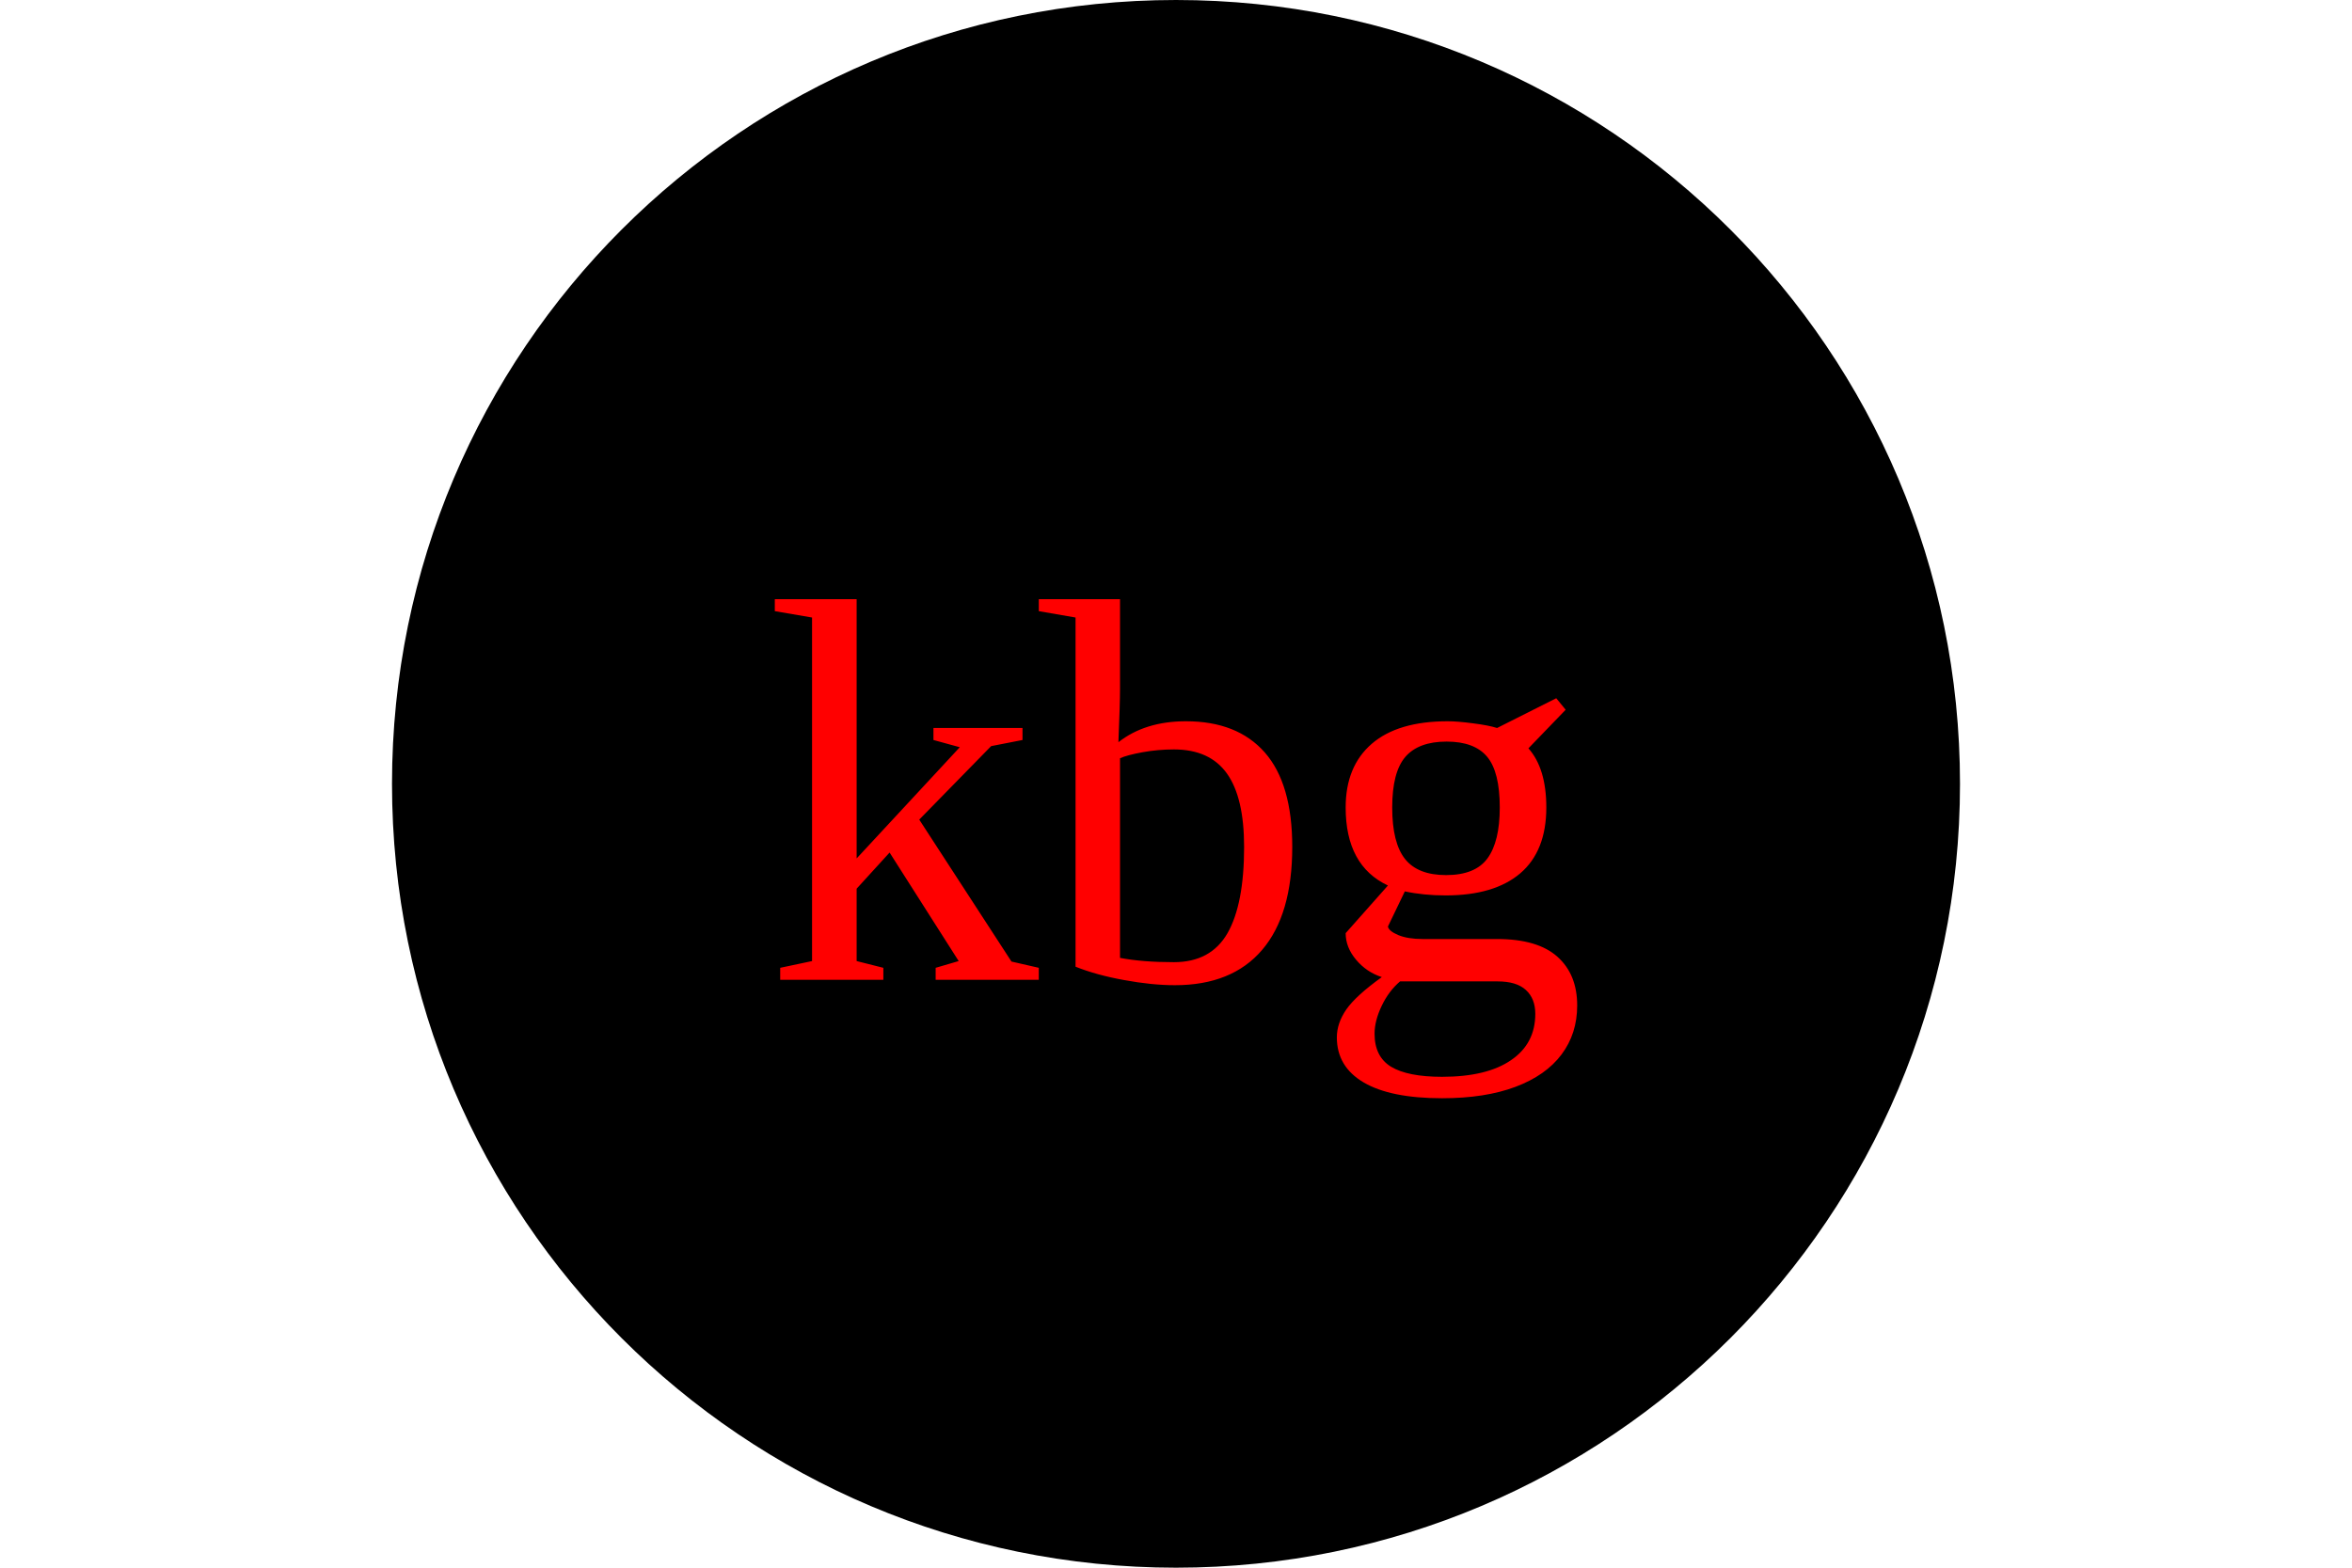
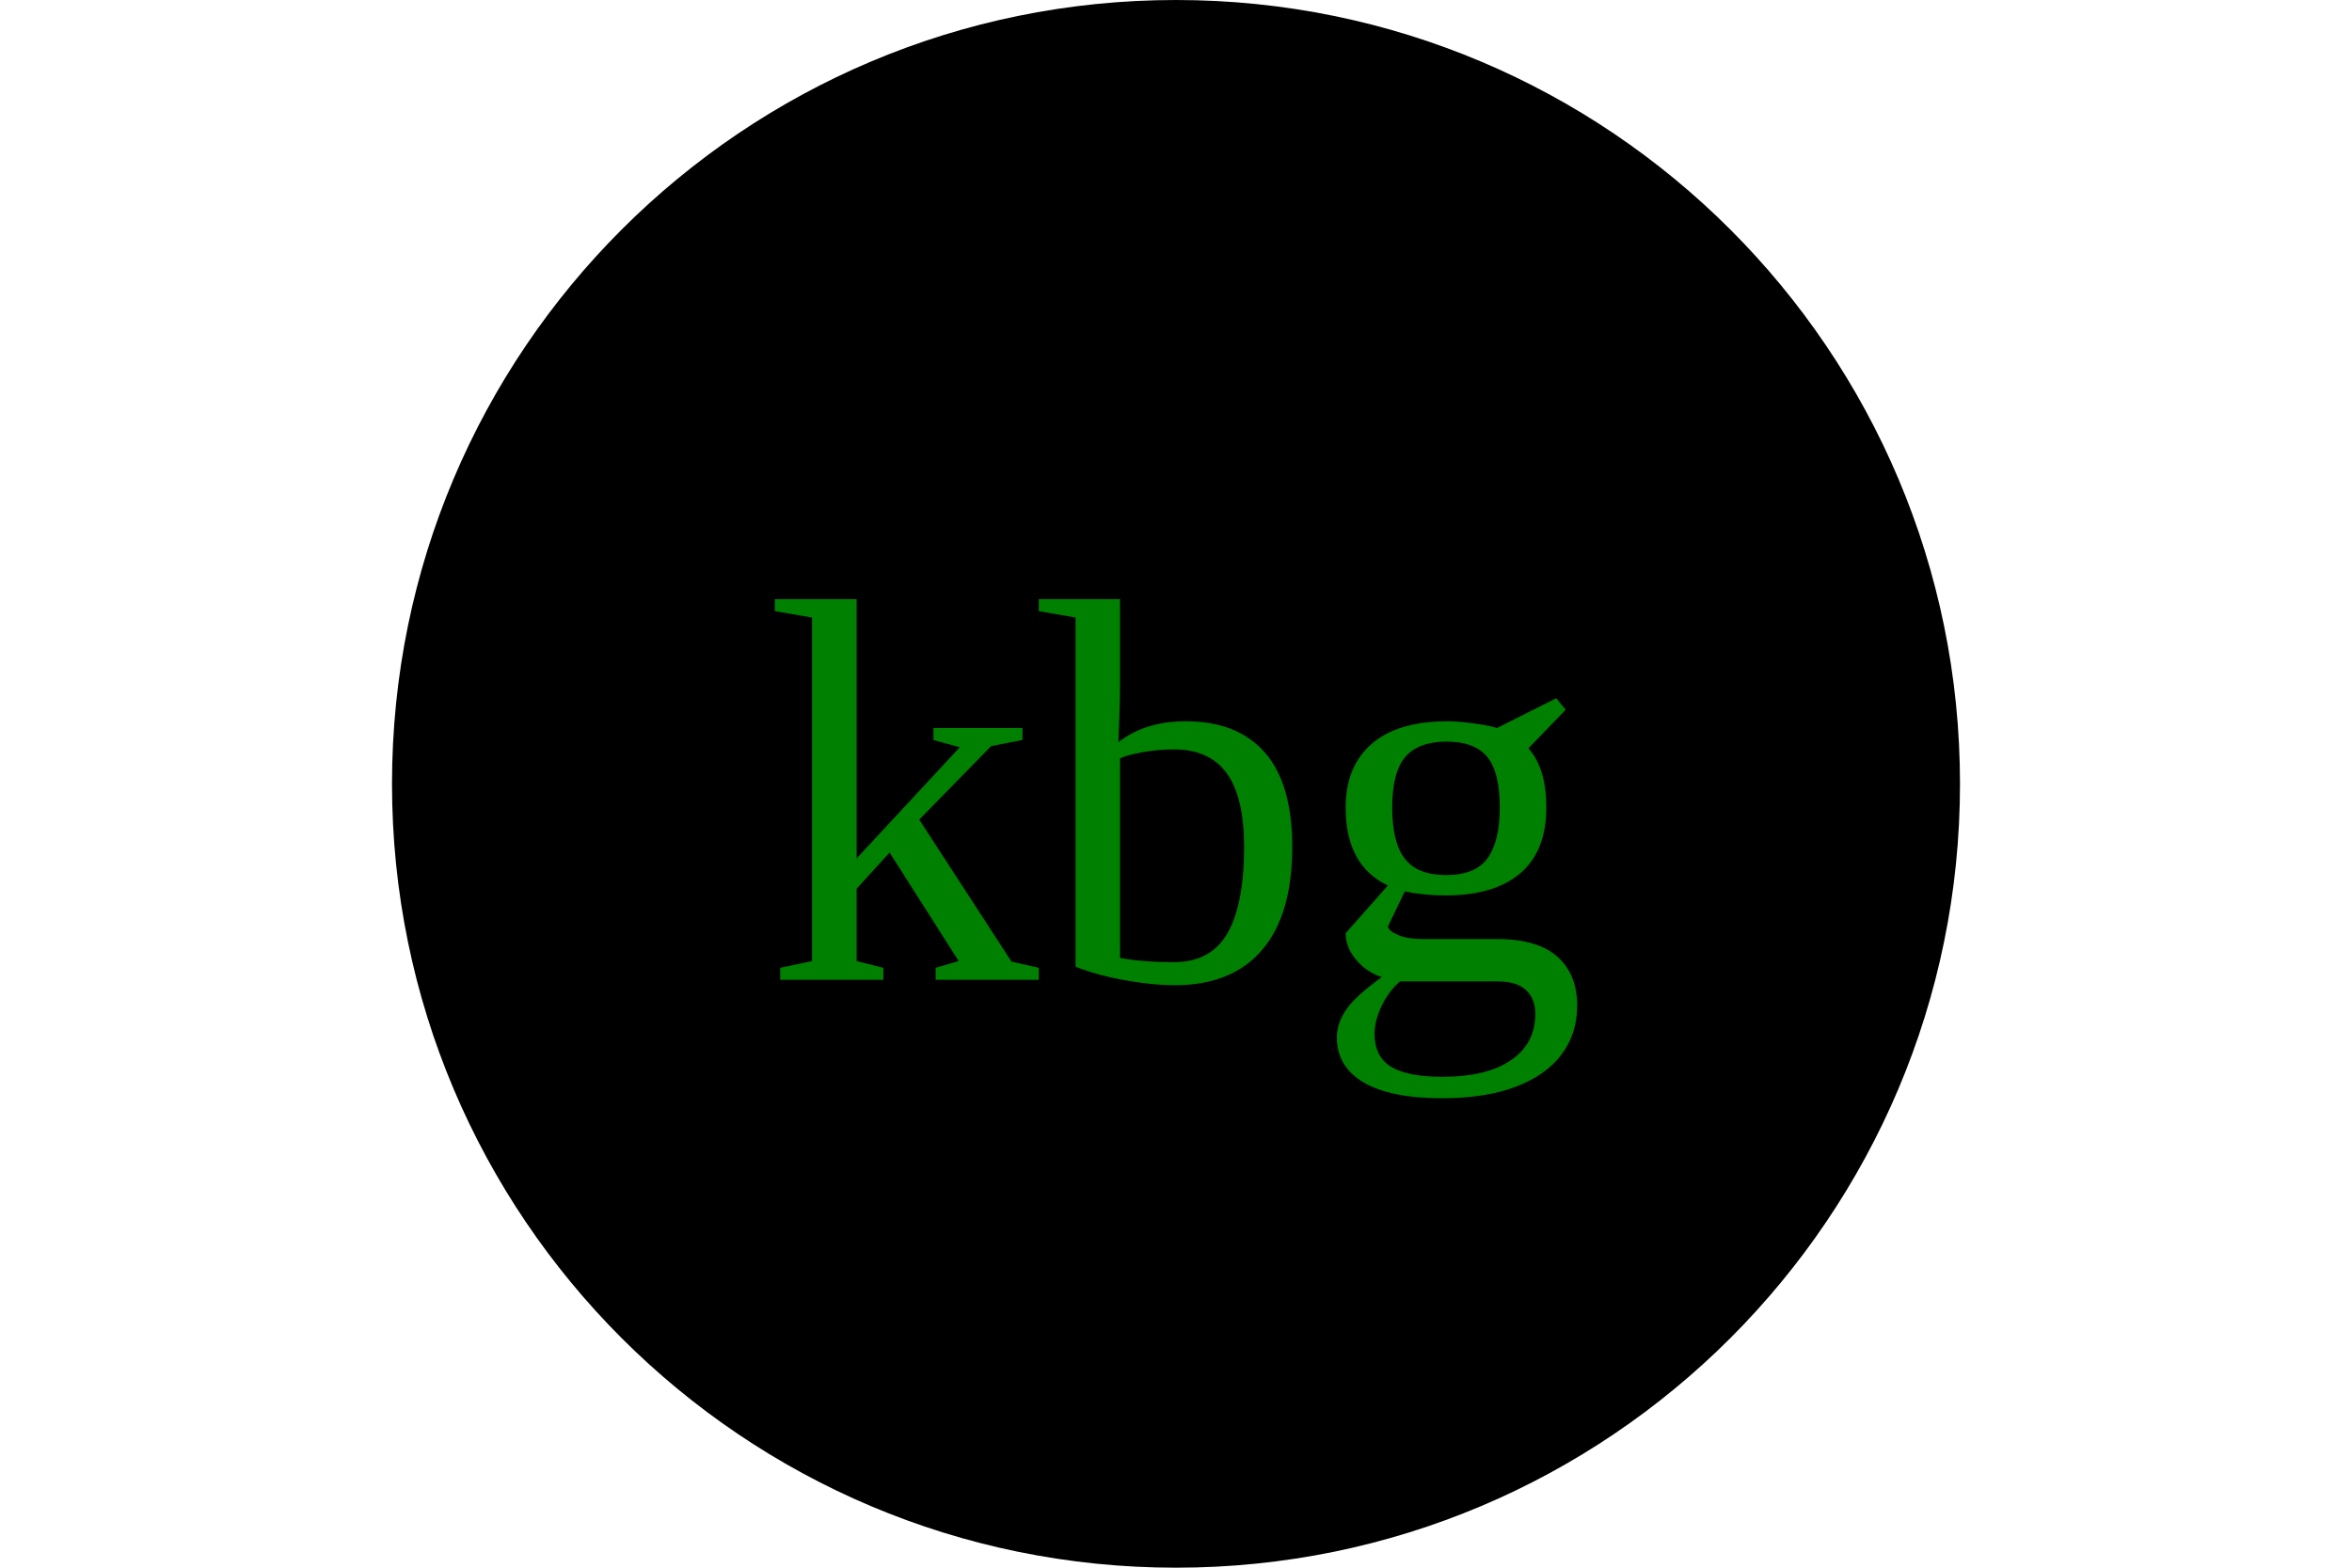
<svg xmlns="http://www.w3.org/2000/svg" version="1.1" width="300" height="200">
  <circle cx="150" cy="100" r="100" fill="black" />
-   <text x="150" y="125" font-size="70" text-anchor="middle" fill="red">kbg</text>
+   <text x="150" y="125" font-size="70" text-anchor="middle" fill="green">kbg</text>
</svg>
